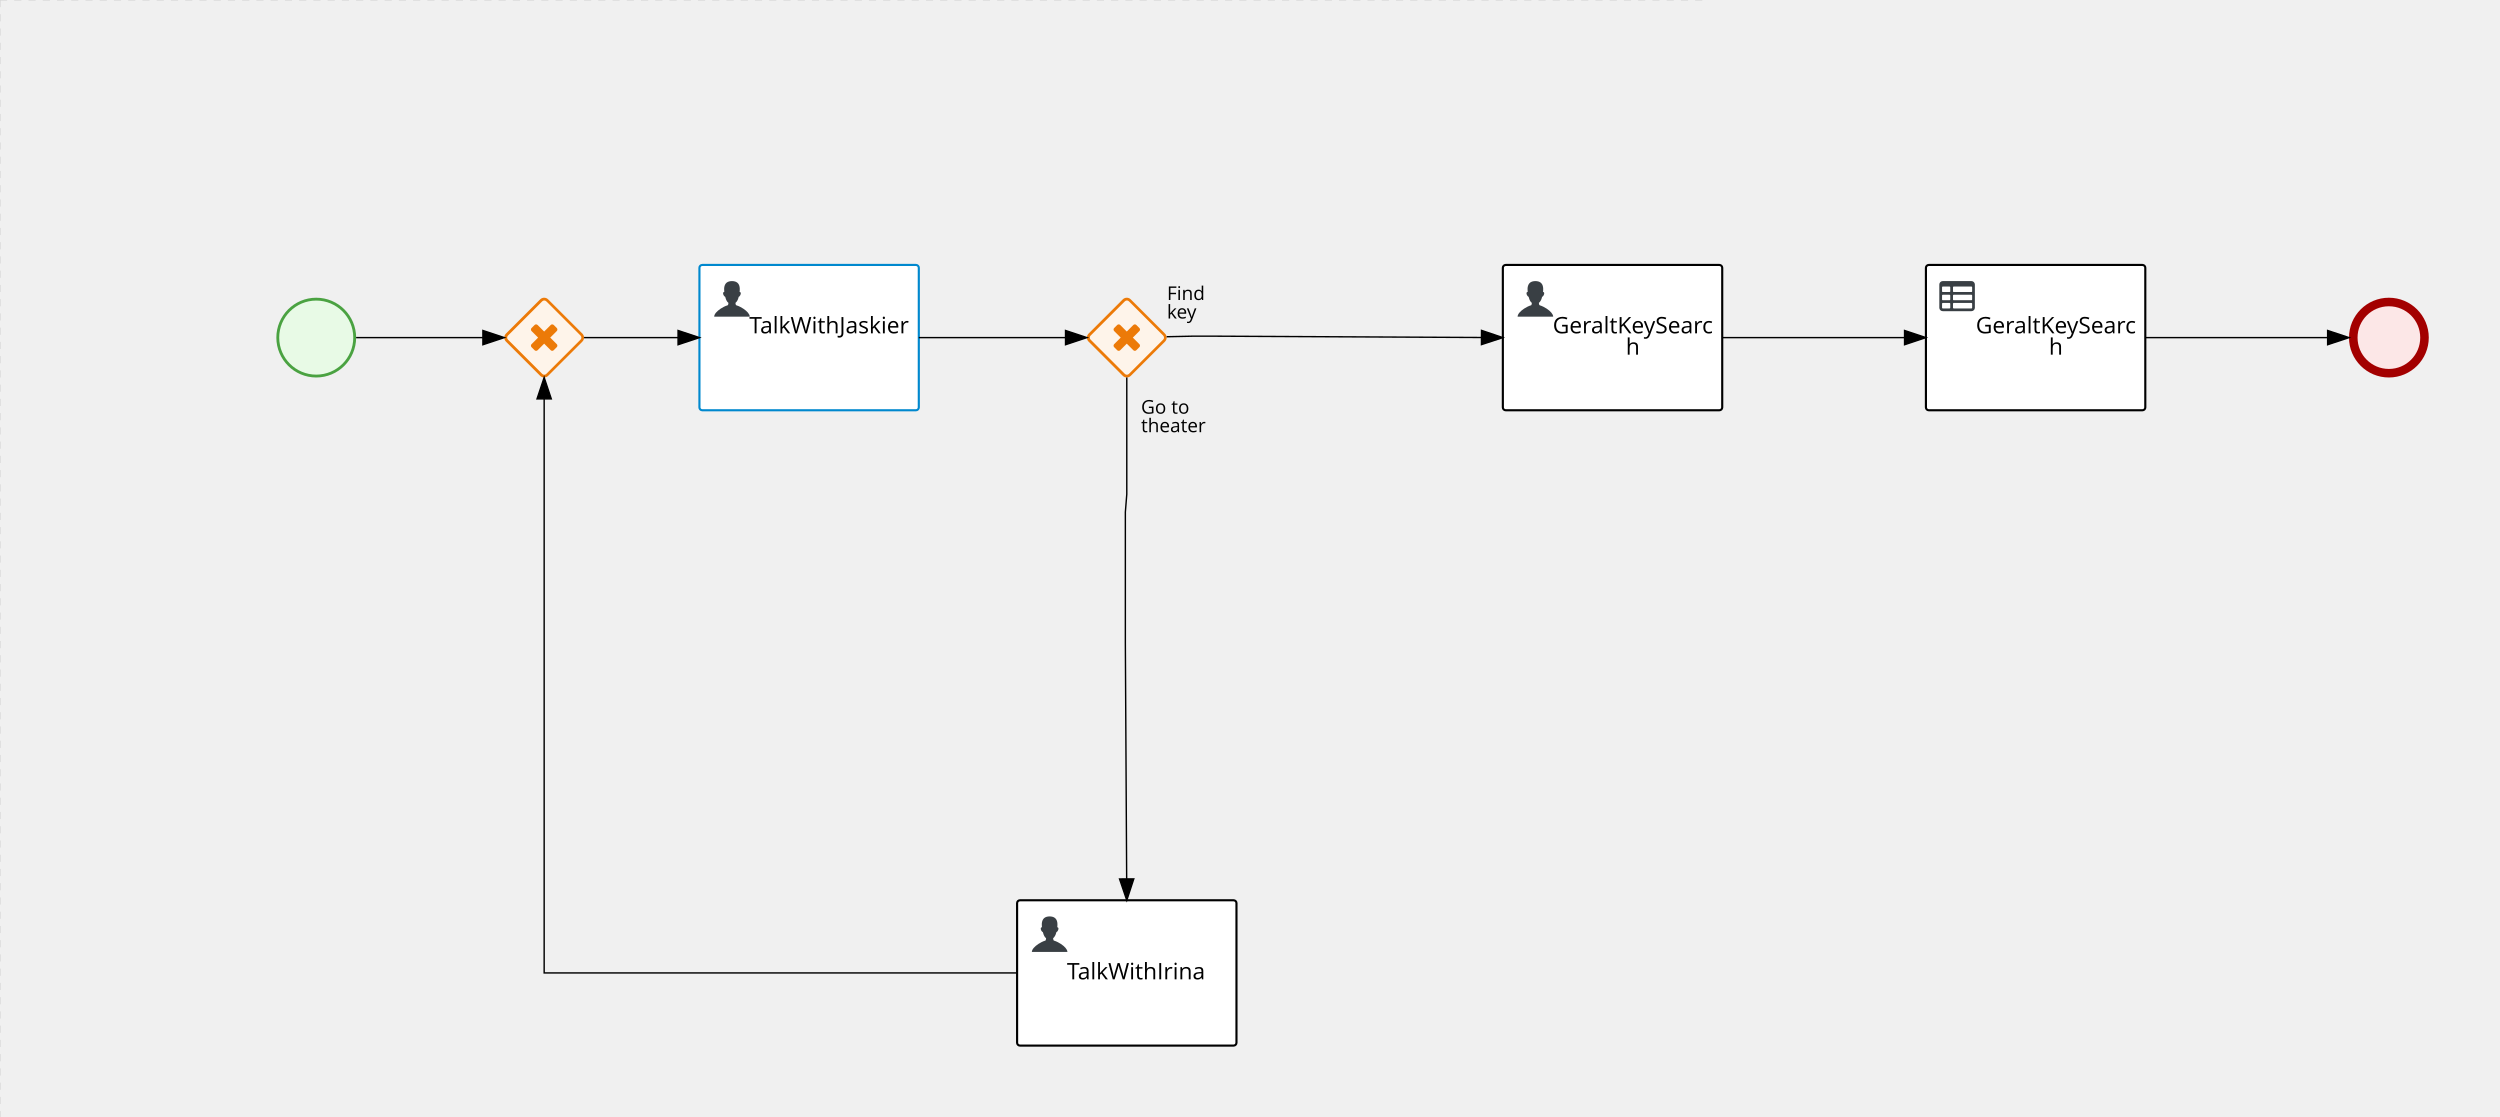
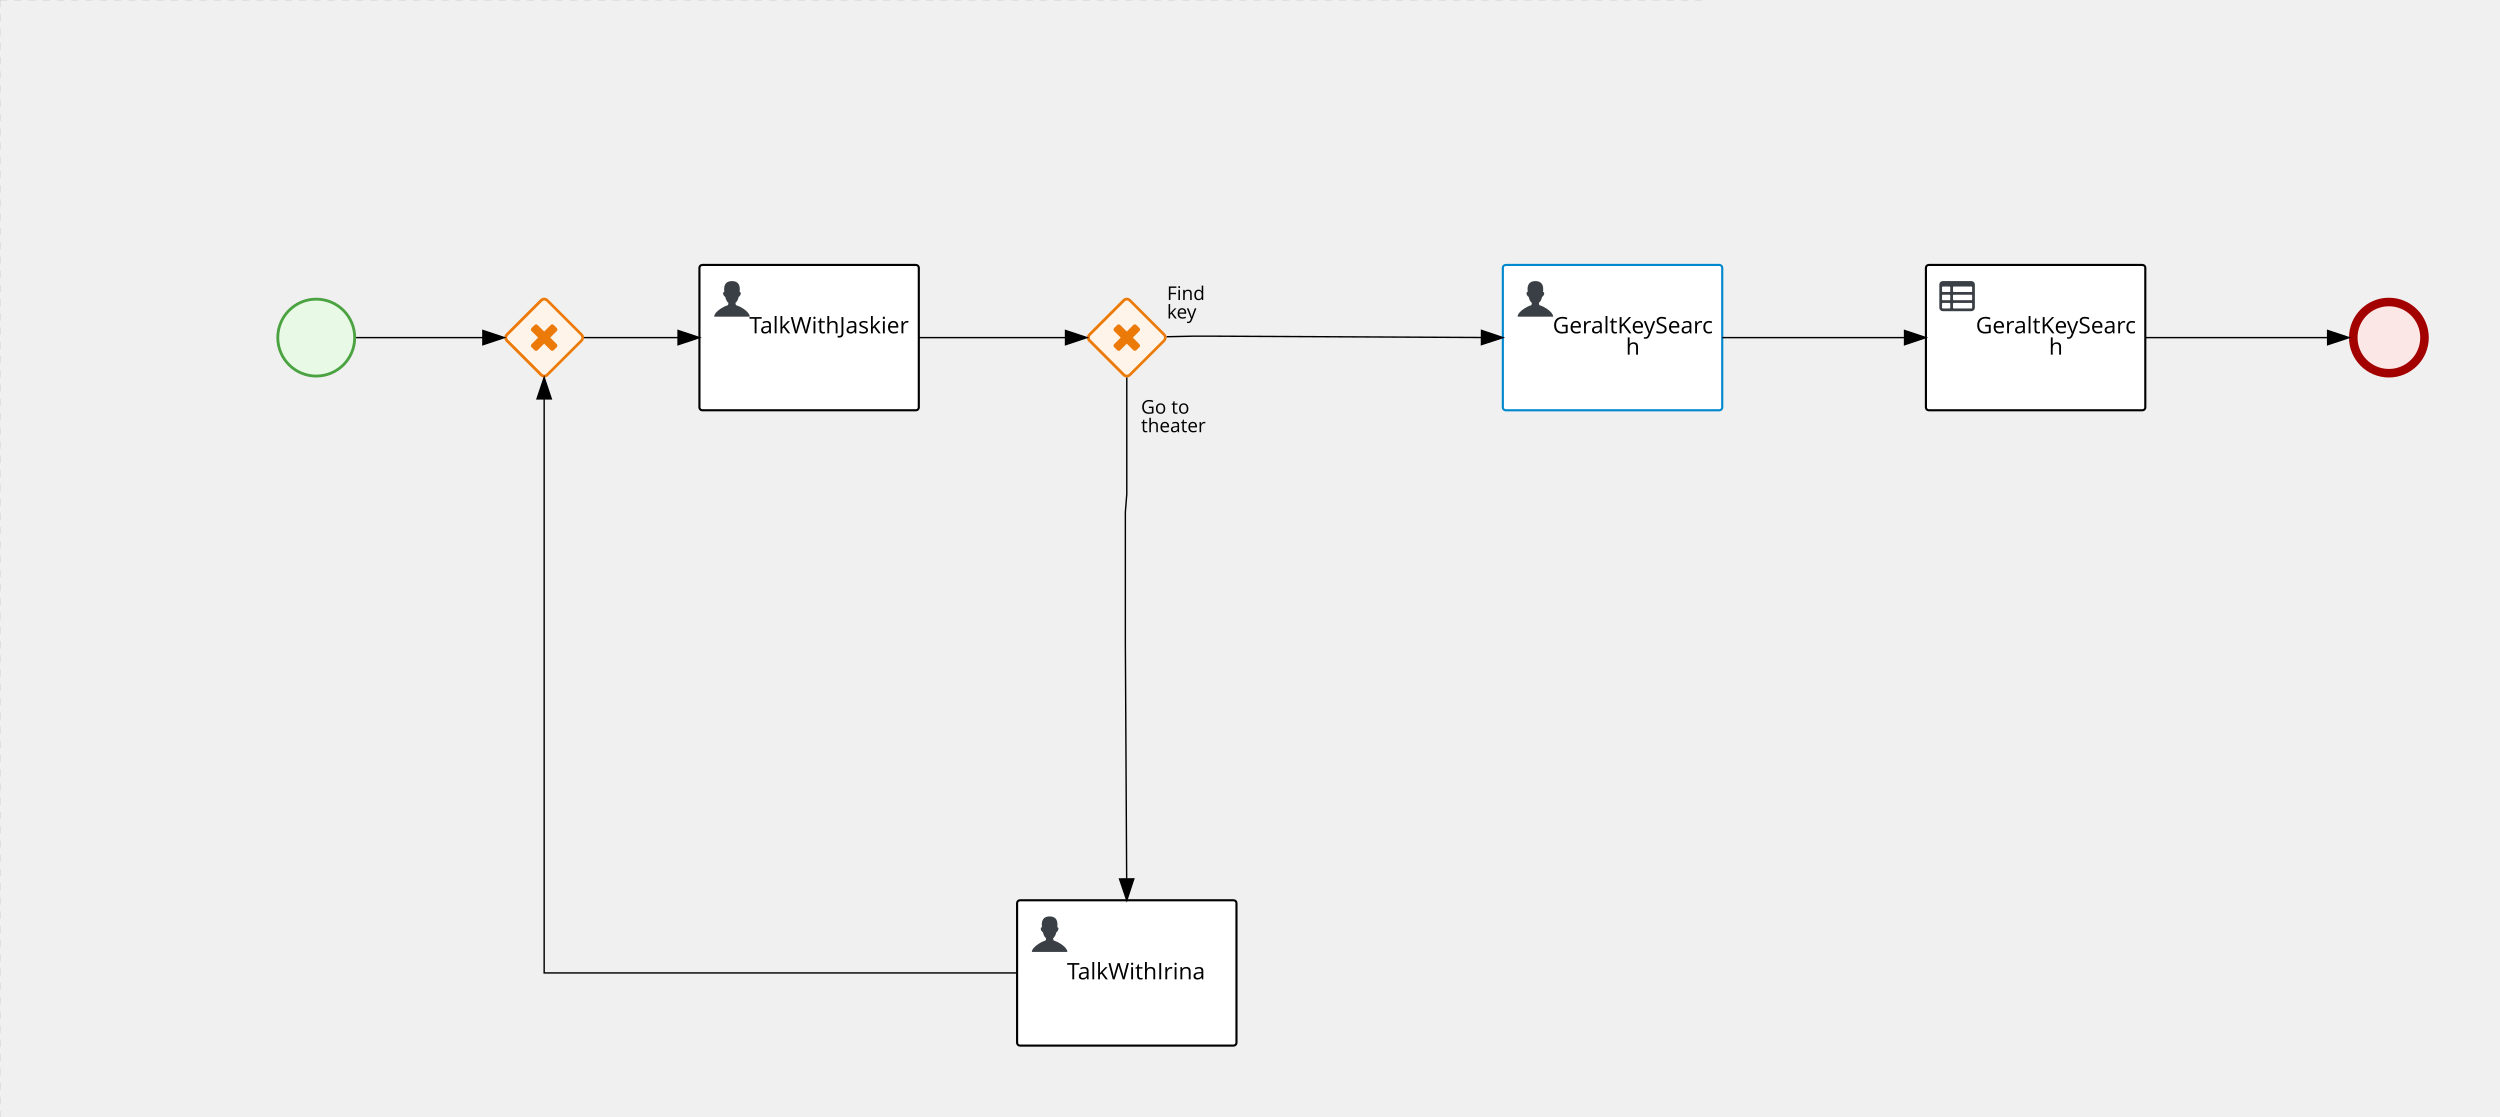
<svg xmlns="http://www.w3.org/2000/svg" version="1.1" width="1755" height="784" viewBox="0 0 1755 784">
  <defs />
  <g transform="matrix(1,0,0,1,0,0)">
    <g>
      <g>
        <g>
          <path fill="none" stroke="#d3d3d3" paint-order="fill stroke markers" d=" M 0 0 L 1200 0" stroke-miterlimit="10" stroke-opacity="0.8" stroke-dasharray="5" />
        </g>
        <g>
          <path fill="none" stroke="#d3d3d3" paint-order="fill stroke markers" d=" M 0 0 L 0 800" stroke-miterlimit="10" stroke-opacity="0.8" stroke-dasharray="5" />
        </g>
      </g>
      <g id="_DAFBB2BD-476E-4E87-8AC1-1C0683ED2C72" bpmn2nodeid="_DAFBB2BD-476E-4E87-8AC1-1C0683ED2C72" transform="matrix(1,0,0,1,194,209)">
        <g>
          <path fill="none" stroke="none" />
        </g>
        <g transform="matrix(0.125,0,0,0.125,0,0)">
          <g transform="matrix(1,0,0,1,0,0)">
            <path fill="#e8fae6" stroke="none" id="_DAFBB2BD-476E-4E87-8AC1-1C0683ED2C72?shapeType=BACKGROUND" paint-order="stroke fill markers" d=" M 0 0 M 444 224 C 444 263.9 434.2 300.8 414.4 334.5 C 394.7 368.2 368 394.9 334.4 414.5 C 300.8 434.1 263.9 444 224 444 C 184.1 444 147.2 434.2 113.5 414.4 C 79.8 394.7 53.1 368 33.5 334.4 C 13.9 300.8 4 263.9 4 224 C 4 184.1 13.8 147.2 33.6 113.5 C 53.4 79.8 80.1 53.1 113.6 33.5 C 147.1 13.9 184.1 4 224 4 C 263.9 4 300.8 13.8 334.5 33.6 C 368.2 53.4 394.9 80.1 414.5 113.6 C 434.1 147.1 444 184.1 444 224 Z" />
          </g>
          <g>
            <g transform="matrix(1,0,0,1,0,0)">
              <g transform="matrix(1,0,0,1,0,0)">
                <path fill="#4aa241" stroke="none" id="_DAFBB2BD-476E-4E87-8AC1-1C0683ED2C72?shapeType=BORDER&amp;renderType=FILL" paint-order="stroke fill markers" d=" M 0 0 M 224 0 C 100.3 0 0 100.3 0 224 C 0 347.7 100.3 448 224 448 C 347.7 448 448 347.7 448 224 C 448 100.3 347.7 0 224 0 Z M 0 0 M 224 432 C 109.1 432 16 338.9 16 224 C 16 109.1 109.1 16 224 16 C 338.9 16 432 109.1 432 224 C 432 338.9 338.9 432 224 432 Z" />
              </g>
            </g>
          </g>
        </g>
        <g transform="matrix(1,0,0,1,28,61)" />
      </g>
      <g id="_9B4E5543-F7F6-4635-8EE6-D5426DBCB637" bpmn2nodeid="_9B4E5543-F7F6-4635-8EE6-D5426DBCB637" transform="matrix(1,0,0,1,1649,209)">
        <g>
          <path fill="none" stroke="none" />
        </g>
        <g transform="matrix(0.125,0,0,0.125,0,0)">
          <g transform="matrix(1,0,0,1,0,0)">
            <path fill="#fce7e7" stroke="none" id="_9B4E5543-F7F6-4635-8EE6-D5426DBCB637?shapeType=BACKGROUND" paint-order="stroke fill markers" d=" M 0 0 M 444 224 C 444 263.9 434.2 300.8 414.4 334.5 C 394.7 368.2 368 394.9 334.4 414.5 C 300.8 434.1 263.9 444 224 444 C 184.1 444 147.2 434.2 113.5 414.4 C 79.8 394.7 53.1 368 33.5 334.4 C 13.9 300.8 4 263.9 4 224 C 4 184.1 13.8 147.2 33.6 113.5 C 53.4 79.8 80.1 53.1 113.6 33.5 C 147.1 13.9 184.1 4 224 4 C 263.9 4 300.8 13.8 334.5 33.6 C 368.2 53.4 394.9 80.1 414.5 113.6 C 434.1 147.1 444 184.1 444 224 Z" />
          </g>
          <g>
            <g transform="matrix(1,0,0,1,0,0)">
              <g transform="matrix(1,0,0,1,0,0)">
                <path fill="#a30000" stroke="none" id="_9B4E5543-F7F6-4635-8EE6-D5426DBCB637?shapeType=BORDER&amp;renderType=FILL" paint-order="stroke fill markers" d=" M 0 0 M 224 0 C 100.3 0 0 100.3 0 224 C 0 347.7 100.3 448 224 448 C 347.7 448 448 347.7 448 224 C 448 100.3 347.7 0 224 0 Z M 0 0 M 224 400 C 126.8 400 48 321.2 48 224 C 48 126.8 126.8 48 224 48 C 321.2 48 400 126.8 400 224 C 400 321.2 321.2 400 224 400 Z" />
              </g>
            </g>
          </g>
        </g>
        <g transform="matrix(1,0,0,1,28,61)" />
      </g>
      <g id="_F23E4057-1A24-4C64-93EC-3500B29BB32F" bpmn2nodeid="_F23E4057-1A24-4C64-93EC-3500B29BB32F" transform="matrix(1,0,0,1,1352,186)">
        <g>
          <path fill="none" stroke="none" />
        </g>
        <g transform="matrix(1,0,0,1,0,0)">
          <path fill="#ffffff" stroke="none" id="_F23E4057-1A24-4C64-93EC-3500B29BB32F?shapeType=BACKGROUND" paint-order="stroke fill markers" d=" M 2 0 L 152 0 L 152 0 A 2 2 0 0 1 154 2 L 154 100 L 154 100 A 2 2 0 0 1 152 102 L 2 102 L 2 102 A 2 2 0 0 1 0 100 L 0 2 L 0 2 A 2 2 0 0 1 2 0 Z" />
        </g>
        <g transform="matrix(1,0,0,1,0,0)">
          <path fill="none" stroke="#000000" id="_F23E4057-1A24-4C64-93EC-3500B29BB32F?shapeType=BORDER&amp;renderType=STROKE" paint-order="fill stroke markers" d=" M 2 0 L 152 0 L 152 0 A 2 2 0 0 1 154 2 L 154 100 L 154 100 A 2 2 0 0 1 152 102 L 2 102 L 2 102 A 2 2 0 0 1 0 100 L 0 2 L 0 2 A 2 2 0 0 1 2 0 Z" stroke-miterlimit="10" stroke-width="1.5" stroke-dasharray="" />
        </g>
        <g>
          <g transform="matrix(0.06,0,0,0.06,9.4,9.4)">
            <g transform="matrix(1,0,0,1,0,0)">
              <path fill="#393f44" stroke="none" id="_F23E4057-1A24-4C64-93EC-3500B29BB32F_task__xR64__dtAd" paint-order="stroke fill markers" d=" M 0 0 M 128 344 L 128 296 C 128 293.7 127.2 291.8 125.8 290.2 C 124.4 288.6 122.4 288 120 288 L 40 288 C 37.7 288 35.8 288.8 34.2 290.2 C 32.6 291.6 32 293.7 32 296 L 32 344 C 32 346.3 32.8 348.2 34.2 349.8 C 35.6 351.4 37.6 352 40 352 L 120 352 C 122.3 352 124.2 351.2 125.8 349.8 C 127.4 348.4 128 346.3 128 344 Z M 0 0 M 128 248 L 128 200 C 128 197.7 127.2 195.8 125.8 194.2 C 124.4 192.6 122.4 192 120 192 L 40 192 C 37.7 192 35.8 192.8 34.2 194.2 C 32.6 195.6 32 197.7 32 200 L 32 248 C 32 250.3 32.8 252.2 34.2 253.8 C 35.6 255.4 37.6 256 40 256 L 120 256 C 122.3 256 124.2 255.2 125.8 253.8 C 127.4 252.4 128 250.3 128 248 Z M 0 0 M 376 352 C 378.3 352 380.2 351.2 381.8 349.8 C 383.4 348.4 384 346.4 384 344 L 384 296 C 384 293.7 383.2 291.8 381.8 290.2 C 380.4 288.6 378.4 288 376 288 L 168 288 C 165.7 288 163.8 288.8 162.2 290.2 C 160.6 291.6 160 293.6 160 296 L 160 344 C 160 346.3 160.8 348.2 162.2 349.8 C 163.6 351.4 165.6 352 168 352 L 376 352 Z M 0 0 M 128 152 L 128 104 C 128 101.7 127.2 99.8 125.8 98.2 C 124.4 96.6 122.3 96 120 96 L 40 96 C 37.7 96 35.8 96.8 34.2 98.2 C 32.6 99.6 32 101.7 32 104 L 32 152 C 32 154.3 32.8 156.2 34.2 157.8 C 35.6 159.4 37.6 160 40 160 L 120 160 C 122.3 160 124.2 159.2 125.8 157.8 C 127.4 156.4 128 154.3 128 152 Z M 0 0 M 376 256 C 378.3 256 380.2 255.2 381.8 253.8 C 383.4 252.4 384 250.4 384 248 L 384 200 C 384 197.7 383.2 195.8 381.8 194.2 C 380.4 192.6 378.4 192 376 192 L 168 192 C 165.7 192 163.8 192.8 162.2 194.2 C 160.6 195.6 160 197.6 160 200 L 160 248 C 160 250.3 160.8 252.2 162.2 253.8 C 163.6 255.4 165.6 256 168 256 L 376 256 Z M 0 0 M 376 160 C 378.3 160 380.2 159.2 381.8 157.8 C 383.4 156.4 384 154.4 384 152 L 384 104 C 384 101.7 383.2 99.8 381.8 98.2 C 380.4 96.6 378.3 96 376 96 L 168 96 C 165.7 96 163.8 96.8 162.2 98.2 C 160.6 99.6 160 101.6 160 104 L 160 152 C 160 154.3 160.8 156.2 162.2 157.8 C 163.6 159.4 165.6 160 168 160 L 376 160 Z M 0 0 M 416 72 L 416 344 C 416 355 412.1 364.4 404.2 372.2 C 396.3 380 387 384 376 384 L 40 384 C 29 384 19.6 380.1 11.8 372.2 C 4 364.3 0 355 0 344 L 0 72 C 0 61 3.9 51.6 11.8 43.8 C 19.7 36 29 32 40 32 L 376 32 C 387 32 396.4 35.9 404.2 43.8 C 412 51.7 416 61 416 72 Z" />
            </g>
          </g>
        </g>
        <g transform="matrix(1,0,0,1,35,36)">
          <text fill="#000000" stroke="none" font-family="Open Sans" font-size="12pt" font-style="normal" font-weight="normal" text-decoration="normal" x="56.227" y="12" text-anchor="middle" dominant-baseline="alphabetic">GeraltKeySearc</text>
          <text fill="#000000" stroke="none" font-family="Open Sans" font-size="12pt" font-style="normal" font-weight="normal" text-decoration="normal" x="56.227" y="27" text-anchor="middle" dominant-baseline="alphabetic">            h             </text>
        </g>
      </g>
      <g id="_1CC3B089-9F52-4176-A98E-0FD5A11568C2" bpmn2nodeid="_1CC3B089-9F52-4176-A98E-0FD5A11568C2" transform="matrix(1,0,0,1,1055,186)">
        <g>
          <path fill="none" stroke="none" />
        </g>
        <g transform="matrix(1,0,0,1,0,0)">
          <path fill="#ffffff" stroke="none" id="_1CC3B089-9F52-4176-A98E-0FD5A11568C2?shapeType=BACKGROUND" paint-order="stroke fill markers" d=" M 2 0 L 152 0 L 152 0 A 2 2 0 0 1 154 2 L 154 100 L 154 100 A 2 2 0 0 1 152 102 L 2 102 L 2 102 A 2 2 0 0 1 0 100 L 0 2 L 0 2 A 2 2 0 0 1 2 0 Z" />
        </g>
        <g transform="matrix(1,0,0,1,0,0)">
-           <path fill="none" stroke="#000000" id="_1CC3B089-9F52-4176-A98E-0FD5A11568C2?shapeType=BORDER&amp;renderType=STROKE" paint-order="fill stroke markers" d=" M 2 0 L 152 0 L 152 0 A 2 2 0 0 1 154 2 L 154 100 L 154 100 A 2 2 0 0 1 152 102 L 2 102 L 2 102 A 2 2 0 0 1 0 100 L 0 2 L 0 2 A 2 2 0 0 1 2 0 Z" stroke-miterlimit="10" stroke-width="1.5" stroke-dasharray="" />
+           <path fill="none" stroke="rgb(0,136,206)" id="_1CC3B089-9F52-4176-A98E-0FD5A11568C2?shapeType=BORDER&amp;renderType=STROKE" paint-order="fill stroke markers" d=" M 2 0 L 152 0 L 152 0 A 2 2 0 0 1 154 2 L 154 100 L 154 100 A 2 2 0 0 1 152 102 L 2 102 L 2 102 A 2 2 0 0 1 0 100 L 0 2 L 0 2 A 2 2 0 0 1 2 0 Z" stroke-miterlimit="10" stroke-width="1.5" stroke-dasharray="" />
        </g>
        <g>
          <g transform="matrix(0.06,0,0,0.06,9.4,9.4)">
            <g transform="matrix(1,0,0,1,0,0)">
              <path fill="#393f44" stroke="none" id="_1CC3B089-9F52-4176-A98E-0FD5A11568C2_task__GyKt__MjBj" paint-order="stroke fill markers" d=" M 0 0 M 16 445.21 C 16 440.869 18.784 431.129 22.001 424.217 C 35.768 394.64 77.283 359.28 129 333.084 C 144.516 325.224 157.347 319.964 167.807 317.174 C 171.932 316.074 175.729 314.414 176.525 313.363 C 178.894 310.234 180.914 302.908 181.727 294.5 L 182.5 286.5 L 178.507 283.455 C 166.303 274.146 154.284 251.678 148.04 226.5 C 145.611 216.707 145.056 215.462 142.984 215.158 C 141.703 214.97 138.083 212.243 134.939 209.099 C 123.233 197.393 116.891 177.376 121.44 166.49 C 123.002 162.751 128.155 159.01 131.75 159.004 C 134.448 159 134.471 158.603 132.914 138.788 C 130.927 113.496 134.279 92.265 143.132 74.076 C 152.232 55.38 167.569 42.882 189.049 36.66 C 210.203 30.532 237.797 30.532 258.951 36.66 C 300.042 48.563 318.958 83.806 314.955 141 C 314.32 150.075 313.624 157.788 313.409 158.14 C 313.194 158.493 314.575 159.073 316.479 159.43 C 328.929 161.766 330.986 177.018 321.496 196.621 C 316.903 206.109 309.357 214.508 304.817 215.185 C 303.023 215.453 302.293 217.146 299.943 226.5 C 296.659 239.567 294.474 245.305 287.948 257.995 C 282.491 268.606 273.035 281.109 268.108 284.229 L 264.871 286.278 L 265.518 292.889 C 266.345 301.33 268.639 309.871 270.877 312.837 C 272.067 314.415 275.002 315.79 280.063 317.139 C 291.069 320.075 303.617 325.274 321 334.102 C 369.815 358.891 410.848 393.758 425.032 422.5 C 429.07 430.682 432 440.232 432 445.21 L 432 448 L 224 448 L 16 448 L 16 445.21 Z" />
            </g>
          </g>
        </g>
        <g transform="matrix(1,0,0,1,4.04,13.68)">
          <g transform="matrix(0.04,0,0,0.04,63.36,69.12)">
            <g transform="matrix(1,0,0,1,0,0)">
              <path fill="none" stroke="none" />
            </g>
            <g transform="matrix(1,0,0,1,0,0)">
              <path fill="none" stroke="none" />
            </g>
          </g>
        </g>
        <g transform="matrix(1,0,0,1,35,36)">
          <text fill="#000000" stroke="none" font-family="Open Sans" font-size="12pt" font-style="normal" font-weight="normal" text-decoration="normal" x="56.227" y="12" text-anchor="middle" dominant-baseline="alphabetic">GeraltKeySearc</text>
          <text fill="#000000" stroke="none" font-family="Open Sans" font-size="12pt" font-style="normal" font-weight="normal" text-decoration="normal" x="56.227" y="27" text-anchor="middle" dominant-baseline="alphabetic">            h             </text>
        </g>
      </g>
      <g id="_71166592-6092-4B59-A8D9-CCEB730869D2" bpmn2nodeid="_71166592-6092-4B59-A8D9-CCEB730869D2" transform="matrix(1,0,0,1,763,209)">
        <g>
          <path fill="none" stroke="none" />
        </g>
        <g transform="matrix(0.125,0,0,0.125,0,0)">
          <g transform="matrix(1,0,0,1,0,0)">
            <path fill="#fef4ea" stroke="none" id="_71166592-6092-4B59-A8D9-CCEB730869D2?shapeType=BACKGROUND" paint-order="stroke fill markers" d=" M 0 0 M 224.4 4.3 C 216.4 4.3 208.4 7.3 202.3 13.4 L 13.5 202.2 C 1.3 214.4 1.3 234.2 13.5 246.4 L 202.2 435.1 C 208.3 441.2 216.4 444.2 224.3 444.2 C 232.2 444.2 240.3 441.2 246.4 435.1 L 435.1 246.4 C 447.3 234.2 447.3 214.4 435.1 202.2 L 246.5 13.4 C 240.4 7.3 232.4 4.3 224.4 4.3 L 224.4 4.3 Z" />
          </g>
          <g>
            <g transform="matrix(1,0,0,1,0,0)">
              <g transform="matrix(1,0,0,1,0,0)">
                <path fill="#ec7a08" stroke="none" id="_71166592-6092-4B59-A8D9-CCEB730869D2?shapeType=BORDER&amp;renderType=FILL" paint-order="stroke fill markers" d=" M 0 0 M 20.8 212.7 L 213.3 20.2 C 219.6 13.9 229.7 13.9 235.9 20.2 L 428.4 212.7 C 434.7 219 434.7 229.1 428.4 235.3 L 235.9 427.8 C 229.6 434.1 219.5 434.1 213.3 427.8 L 20.8 235.3 C 14.5 229.1 14.5 218.9 20.8 212.7 L 20.8 212.7 Z M 0 0 M 0 224 C 0 232.1 3.1 240.3 9.3 246.5 L 201.5 438.7 C 213.9 451.1 234.1 451.1 246.5 438.7 L 438.7 246.5 C 444.9 240.3 448 232.1 448 224 C 448 215.9 444.9 207.7 438.7 201.5 L 246.5 9.3 C 234.1 -3.1 213.9 -3.1 201.5 9.3 L 9.3 201.5 C 3.1 207.7 0 215.9 0 224 L 0 224 Z" />
              </g>
            </g>
          </g>
          <g>
            <g transform="matrix(1,0,0,1,0,0)">
              <g transform="matrix(1,0,0,1,0,0)">
                <path fill="#ec7a08" stroke="none" id="_71166592-6092-4B59-A8D9-CCEB730869D2_exclusive" paint-order="stroke fill markers" d=" M 0 0 M 298.2 269.2 C 298.2 272.6 297.1 275.3 294.7 277.7 L 277.7 294.7 C 275.3 297.1 272.6 298.2 269.2 298.2 C 265.8 298.2 263.1 297.1 260.7 294.7 L 224 258 L 187.2 294.8 C 184.8 297.2 182.1 298.3 178.7 298.3 C 175.3 298.3 172.6 297.2 170.2 294.8 L 153.2 277.8 C 150.8 275.4 149.7 272.7 149.7 269.3 C 149.7 265.9 150.8 263.2 153.2 260.8 L 190 224 L 153.2 187.2 C 150.8 184.8 149.7 182 149.7 178.7 C 149.7 175.3 150.8 172.5 153.2 170.2 L 170.2 153.2 C 172.6 150.8 175.3 149.7 178.7 149.7 C 182.1 149.7 184.8 150.8 187.2 153.2 L 224 190 L 260.8 153.2 C 263.2 150.8 265.9 149.7 269.3 149.7 C 272.7 149.7 275.4 150.8 277.8 153.2 L 294.8 170.2 C 297.2 172.5 298.3 175.3 298.3 178.7 C 298.3 182 297.2 184.8 294.8 187.2 L 258 224 L 294.8 260.8 C 297.1 263.1 298.2 265.9 298.2 269.2 Z" />
              </g>
            </g>
          </g>
        </g>
        <g transform="matrix(1,0,0,1,28,61)" />
      </g>
      <g id="_7F59CC30-43DF-49CC-982E-DDE4C0287242" bpmn2nodeid="_7F59CC30-43DF-49CC-982E-DDE4C0287242" transform="matrix(1,0,0,1,491,186)">
        <g>
          <path fill="none" stroke="none" />
        </g>
        <g transform="matrix(1,0,0,1,0,0)">
          <path fill="#ffffff" stroke="none" id="_7F59CC30-43DF-49CC-982E-DDE4C0287242?shapeType=BACKGROUND" paint-order="stroke fill markers" d=" M 2 0 L 152 0 L 152 0 A 2 2 0 0 1 154 2 L 154 100 L 154 100 A 2 2 0 0 1 152 102 L 2 102 L 2 102 A 2 2 0 0 1 0 100 L 0 2 L 0 2 A 2 2 0 0 1 2 0 Z" />
        </g>
        <g transform="matrix(1,0,0,1,0,0)">
-           <path fill="none" stroke="rgb(0,136,206)" id="_7F59CC30-43DF-49CC-982E-DDE4C0287242?shapeType=BORDER&amp;renderType=STROKE" paint-order="fill stroke markers" d=" M 2 0 L 152 0 L 152 0 A 2 2 0 0 1 154 2 L 154 100 L 154 100 A 2 2 0 0 1 152 102 L 2 102 L 2 102 A 2 2 0 0 1 0 100 L 0 2 L 0 2 A 2 2 0 0 1 2 0 Z" stroke-miterlimit="10" stroke-width="1.5" stroke-dasharray="" />
+           <path fill="none" stroke="#000000" id="_7F59CC30-43DF-49CC-982E-DDE4C0287242?shapeType=BORDER&amp;renderType=STROKE" paint-order="fill stroke markers" d=" M 2 0 L 152 0 L 152 0 A 2 2 0 0 1 154 2 L 154 100 L 154 100 A 2 2 0 0 1 152 102 L 2 102 L 2 102 A 2 2 0 0 1 0 100 L 0 2 L 0 2 A 2 2 0 0 1 2 0 Z" stroke-miterlimit="10" stroke-width="1.5" stroke-dasharray="" />
        </g>
        <g>
          <g transform="matrix(0.06,0,0,0.06,9.4,9.4)">
            <g transform="matrix(1,0,0,1,0,0)">
              <path fill="#393f44" stroke="none" id="_7F59CC30-43DF-49CC-982E-DDE4C0287242_task__GyKt__MjBj" paint-order="stroke fill markers" d=" M 0 0 M 16 445.21 C 16 440.869 18.784 431.129 22.001 424.217 C 35.768 394.64 77.283 359.28 129 333.084 C 144.516 325.224 157.347 319.964 167.807 317.174 C 171.932 316.074 175.729 314.414 176.525 313.363 C 178.894 310.234 180.914 302.908 181.727 294.5 L 182.5 286.5 L 178.507 283.455 C 166.303 274.146 154.284 251.678 148.04 226.5 C 145.611 216.707 145.056 215.462 142.984 215.158 C 141.703 214.97 138.083 212.243 134.939 209.099 C 123.233 197.393 116.891 177.376 121.44 166.49 C 123.002 162.751 128.155 159.01 131.75 159.004 C 134.448 159 134.471 158.603 132.914 138.788 C 130.927 113.496 134.279 92.265 143.132 74.076 C 152.232 55.38 167.569 42.882 189.049 36.66 C 210.203 30.532 237.797 30.532 258.951 36.66 C 300.042 48.563 318.958 83.806 314.955 141 C 314.32 150.075 313.624 157.788 313.409 158.14 C 313.194 158.493 314.575 159.073 316.479 159.43 C 328.929 161.766 330.986 177.018 321.496 196.621 C 316.903 206.109 309.357 214.508 304.817 215.185 C 303.023 215.453 302.293 217.146 299.943 226.5 C 296.659 239.567 294.474 245.305 287.948 257.995 C 282.491 268.606 273.035 281.109 268.108 284.229 L 264.871 286.278 L 265.518 292.889 C 266.345 301.33 268.639 309.871 270.877 312.837 C 272.067 314.415 275.002 315.79 280.063 317.139 C 291.069 320.075 303.617 325.274 321 334.102 C 369.815 358.891 410.848 393.758 425.032 422.5 C 429.07 430.682 432 440.232 432 445.21 L 432 448 L 224 448 L 16 448 L 16 445.21 Z" />
            </g>
          </g>
        </g>
        <g transform="matrix(1,0,0,1,4.04,13.68)">
          <g transform="matrix(0.04,0,0,0.04,63.36,69.12)">
            <g transform="matrix(1,0,0,1,0,0)">
              <path fill="none" stroke="none" />
            </g>
            <g transform="matrix(1,0,0,1,0,0)">
              <path fill="none" stroke="none" />
            </g>
          </g>
        </g>
        <g transform="matrix(1,0,0,1,35,36)">
          <text fill="#000000" stroke="none" font-family="Open Sans" font-size="12pt" font-style="normal" font-weight="normal" text-decoration="normal" x="56" y="12" text-anchor="middle" dominant-baseline="alphabetic">TalkWithJaskier</text>
        </g>
      </g>
      <g id="_BC6F0C3D-BC88-4EB0-8EAD-40986B58D56A" bpmn2nodeid="_BC6F0C3D-BC88-4EB0-8EAD-40986B58D56A" transform="matrix(1,0,0,1,714,632)">
        <g>
          <path fill="none" stroke="none" />
        </g>
        <g transform="matrix(1,0,0,1,0,0)">
          <path fill="#ffffff" stroke="none" id="_BC6F0C3D-BC88-4EB0-8EAD-40986B58D56A?shapeType=BACKGROUND" paint-order="stroke fill markers" d=" M 2 0 L 152 0 L 152 0 A 2 2 0 0 1 154 2 L 154 100 L 154 100 A 2 2 0 0 1 152 102 L 2 102 L 2 102 A 2 2 0 0 1 0 100 L 0 2 L 0 2 A 2 2 0 0 1 2 0 Z" />
        </g>
        <g transform="matrix(1,0,0,1,0,0)">
          <path fill="none" stroke="#000000" id="_BC6F0C3D-BC88-4EB0-8EAD-40986B58D56A?shapeType=BORDER&amp;renderType=STROKE" paint-order="fill stroke markers" d=" M 2 0 L 152 0 L 152 0 A 2 2 0 0 1 154 2 L 154 100 L 154 100 A 2 2 0 0 1 152 102 L 2 102 L 2 102 A 2 2 0 0 1 0 100 L 0 2 L 0 2 A 2 2 0 0 1 2 0 Z" stroke-miterlimit="10" stroke-width="1.5" stroke-dasharray="" />
        </g>
        <g>
          <g transform="matrix(0.06,0,0,0.06,9.4,9.4)">
            <g transform="matrix(1,0,0,1,0,0)">
              <path fill="#393f44" stroke="none" id="_BC6F0C3D-BC88-4EB0-8EAD-40986B58D56A_task__GyKt__MjBj" paint-order="stroke fill markers" d=" M 0 0 M 16 445.21 C 16 440.869 18.784 431.129 22.001 424.217 C 35.768 394.64 77.283 359.28 129 333.084 C 144.516 325.224 157.347 319.964 167.807 317.174 C 171.932 316.074 175.729 314.414 176.525 313.363 C 178.894 310.234 180.914 302.908 181.727 294.5 L 182.5 286.5 L 178.507 283.455 C 166.303 274.146 154.284 251.678 148.04 226.5 C 145.611 216.707 145.056 215.462 142.984 215.158 C 141.703 214.97 138.083 212.243 134.939 209.099 C 123.233 197.393 116.891 177.376 121.44 166.49 C 123.002 162.751 128.155 159.01 131.75 159.004 C 134.448 159 134.471 158.603 132.914 138.788 C 130.927 113.496 134.279 92.265 143.132 74.076 C 152.232 55.38 167.569 42.882 189.049 36.66 C 210.203 30.532 237.797 30.532 258.951 36.66 C 300.042 48.563 318.958 83.806 314.955 141 C 314.32 150.075 313.624 157.788 313.409 158.14 C 313.194 158.493 314.575 159.073 316.479 159.43 C 328.929 161.766 330.986 177.018 321.496 196.621 C 316.903 206.109 309.357 214.508 304.817 215.185 C 303.023 215.453 302.293 217.146 299.943 226.5 C 296.659 239.567 294.474 245.305 287.948 257.995 C 282.491 268.606 273.035 281.109 268.108 284.229 L 264.871 286.278 L 265.518 292.889 C 266.345 301.33 268.639 309.871 270.877 312.837 C 272.067 314.415 275.002 315.79 280.063 317.139 C 291.069 320.075 303.617 325.274 321 334.102 C 369.815 358.891 410.848 393.758 425.032 422.5 C 429.07 430.682 432 440.232 432 445.21 L 432 448 L 224 448 L 16 448 L 16 445.21 Z" />
            </g>
          </g>
        </g>
        <g transform="matrix(1,0,0,1,4.04,13.68)">
          <g transform="matrix(0.04,0,0,0.04,63.36,69.12)">
            <g transform="matrix(1,0,0,1,0,0)">
              <path fill="none" stroke="none" />
            </g>
            <g transform="matrix(1,0,0,1,0,0)">
              <path fill="none" stroke="none" />
            </g>
          </g>
        </g>
        <g transform="matrix(1,0,0,1,35,43.5)">
          <text fill="#000000" stroke="none" font-family="Open Sans" font-size="12pt" font-style="normal" font-weight="normal" text-decoration="normal" x="48.5" y="12" text-anchor="middle" dominant-baseline="alphabetic">TalkWithIrina</text>
        </g>
      </g>
      <g id="_5DDD550D-10A7-4BE8-97F5-5973C8D86D41" bpmn2nodeid="_5DDD550D-10A7-4BE8-97F5-5973C8D86D41" transform="matrix(1,0,0,1,354,209)">
        <g>
          <path fill="none" stroke="none" />
        </g>
        <g transform="matrix(0.125,0,0,0.125,0,0)">
          <g transform="matrix(1,0,0,1,0,0)">
            <path fill="#fef4ea" stroke="none" id="_5DDD550D-10A7-4BE8-97F5-5973C8D86D41?shapeType=BACKGROUND" paint-order="stroke fill markers" d=" M 0 0 M 224.4 4.3 C 216.4 4.3 208.4 7.3 202.3 13.4 L 13.5 202.2 C 1.3 214.4 1.3 234.2 13.5 246.4 L 202.2 435.1 C 208.3 441.2 216.4 444.2 224.3 444.2 C 232.2 444.2 240.3 441.2 246.4 435.1 L 435.1 246.4 C 447.3 234.2 447.3 214.4 435.1 202.2 L 246.5 13.4 C 240.4 7.3 232.4 4.3 224.4 4.3 L 224.4 4.3 Z" />
          </g>
          <g>
            <g transform="matrix(1,0,0,1,0,0)">
              <g transform="matrix(1,0,0,1,0,0)">
                <path fill="#ec7a08" stroke="none" id="_5DDD550D-10A7-4BE8-97F5-5973C8D86D41?shapeType=BORDER&amp;renderType=FILL" paint-order="stroke fill markers" d=" M 0 0 M 20.8 212.7 L 213.3 20.2 C 219.6 13.9 229.7 13.9 235.9 20.2 L 428.4 212.7 C 434.7 219 434.7 229.1 428.4 235.3 L 235.9 427.8 C 229.6 434.1 219.5 434.1 213.3 427.8 L 20.8 235.3 C 14.5 229.1 14.5 218.9 20.8 212.7 L 20.8 212.7 Z M 0 0 M 0 224 C 0 232.1 3.1 240.3 9.3 246.5 L 201.5 438.7 C 213.9 451.1 234.1 451.1 246.5 438.7 L 438.7 246.5 C 444.9 240.3 448 232.1 448 224 C 448 215.9 444.9 207.7 438.7 201.5 L 246.5 9.3 C 234.1 -3.1 213.9 -3.1 201.5 9.3 L 9.3 201.5 C 3.1 207.7 0 215.9 0 224 L 0 224 Z" />
              </g>
            </g>
          </g>
          <g>
            <g transform="matrix(1,0,0,1,0,0)">
              <g transform="matrix(1,0,0,1,0,0)">
                <path fill="#ec7a08" stroke="none" id="_5DDD550D-10A7-4BE8-97F5-5973C8D86D41_exclusive" paint-order="stroke fill markers" d=" M 0 0 M 298.2 269.2 C 298.2 272.6 297.1 275.3 294.7 277.7 L 277.7 294.7 C 275.3 297.1 272.6 298.2 269.2 298.2 C 265.8 298.2 263.1 297.1 260.7 294.7 L 224 258 L 187.2 294.8 C 184.8 297.2 182.1 298.3 178.7 298.3 C 175.3 298.3 172.6 297.2 170.2 294.8 L 153.2 277.8 C 150.8 275.4 149.7 272.7 149.7 269.3 C 149.7 265.9 150.8 263.2 153.2 260.8 L 190 224 L 153.2 187.2 C 150.8 184.8 149.7 182 149.7 178.7 C 149.7 175.3 150.8 172.5 153.2 170.2 L 170.2 153.2 C 172.6 150.8 175.3 149.7 178.7 149.7 C 182.1 149.7 184.8 150.8 187.2 153.2 L 224 190 L 260.8 153.2 C 263.2 150.8 265.9 149.7 269.3 149.7 C 272.7 149.7 275.4 150.8 277.8 153.2 L 294.8 170.2 C 297.2 172.5 298.3 175.3 298.3 178.7 C 298.3 182 297.2 184.8 294.8 187.2 L 258 224 L 294.8 260.8 C 297.1 263.1 298.2 265.9 298.2 269.2 Z" />
              </g>
            </g>
          </g>
        </g>
        <g transform="matrix(1,0,0,1,28,61)" />
      </g>
      <g id="_7C41607A-90FC-446A-82ED-A29CBDF6492E" bpmn2nodeid="_7C41607A-90FC-446A-82ED-A29CBDF6492E">
        <g>
          <path fill="none" stroke="#000000" paint-order="fill stroke markers" d=" M 250 237 L 339 237" stroke-miterlimit="10" stroke-dasharray="" />
        </g>
        <g transform="matrix(1,0,0,1,250,237)" />
        <g transform="matrix(6.123233995736766e-17,1,-1,6.123233995736766e-17,354,232)">
          <path fill="#000000" stroke="#000000" paint-order="fill stroke markers" d=" M 10 15 L 0 15 L 5 0 Z" stroke-miterlimit="10" stroke-dasharray="" />
        </g>
        <g transform="matrix(1,0,0,1,250,227)" />
      </g>
      <g id="_B2D4AACD-6166-4758-B557-2620DE8BC8ED" bpmn2nodeid="_B2D4AACD-6166-4758-B557-2620DE8BC8ED">
        <g>
          <path fill="none" stroke="#000000" paint-order="fill stroke markers" d=" M 410 237 L 476 237" stroke-miterlimit="10" stroke-dasharray="" />
        </g>
        <g transform="matrix(1,0,0,1,410,237)" />
        <g transform="matrix(6.123233995736766e-17,1,-1,6.123233995736766e-17,491,232)">
          <path fill="#000000" stroke="#000000" paint-order="fill stroke markers" d=" M 10 15 L 0 15 L 5 0 Z" stroke-miterlimit="10" stroke-dasharray="" />
        </g>
        <g transform="matrix(1,0,0,1,410,227)" />
      </g>
      <g id="_C95059AD-DD64-4E63-8D31-F35CAB63B935" bpmn2nodeid="_C95059AD-DD64-4E63-8D31-F35CAB63B935">
        <g>
          <path fill="none" stroke="#000000" paint-order="fill stroke markers" d=" M 645 237 L 748 237" stroke-miterlimit="10" stroke-dasharray="" />
        </g>
        <g transform="matrix(1,0,0,1,645,237)" />
        <g transform="matrix(6.123233995736766e-17,1,-1,6.123233995736766e-17,763,232)">
          <path fill="#000000" stroke="#000000" paint-order="fill stroke markers" d=" M 10 15 L 0 15 L 5 0 Z" stroke-miterlimit="10" stroke-dasharray="" />
        </g>
        <g transform="matrix(1,0,0,1,645,227)" />
      </g>
      <g id="_6E37BB09-3448-4428-A1C0-3F581AE1198B" bpmn2nodeid="_6E37BB09-3448-4428-A1C0-3F581AE1198B">
        <g>
-           <path fill="none" stroke="rgb(0,0,0)" paint-order="fill stroke markers" d=" M 819 236.391 L 837 236 L 854 236 L 1040 236.925" stroke-miterlimit="10" stroke-dasharray="" />
+           <path fill="none" stroke="#000000" paint-order="fill stroke markers" d=" M 819 236.391 L 837 236 L 854 236 L 1040 236.925" stroke-miterlimit="10" stroke-dasharray="" />
        </g>
        <g transform="matrix(1,0,0,1,819,236.3913)" />
        <g transform="matrix(-0.004975063,0.9999876,-0.9999876,-0.004975063,1055.025,232.0001)">
-           <path fill="rgb(0,0,0)" stroke="rgb(0,0,0)" paint-order="fill stroke markers" d=" M 10 15 L 0 15 L 5 0 Z" stroke-miterlimit="10" stroke-dasharray="" />
+           <path fill="#000000" stroke="#000000" paint-order="fill stroke markers" d=" M 10 15 L 0 15 L 5 0 Z" stroke-miterlimit="10" stroke-dasharray="" />
        </g>
        <g transform="matrix(1,0,0,1,819.2173,200.198)">
          <text fill="#000000" stroke="none" font-family="Open Sans" font-size="10pt" font-style="normal" font-weight="normal" text-decoration="normal" x="0" y="10.4" text-anchor="start" dominant-baseline="alphabetic">Find</text>
          <text fill="#000000" stroke="none" font-family="Open Sans" font-size="10pt" font-style="normal" font-weight="normal" text-decoration="normal" x="0" y="23.4" text-anchor="start" dominant-baseline="alphabetic">key</text>
        </g>
      </g>
      <g id="_F664CBAF-4FAD-4809-9673-CD006296910E" bpmn2nodeid="_F664CBAF-4FAD-4809-9673-CD006296910E">
        <g>
          <path fill="none" stroke="#000000" paint-order="fill stroke markers" d=" M 1209 237 L 1337 237" stroke-miterlimit="10" stroke-dasharray="" />
        </g>
        <g transform="matrix(1,0,0,1,1209,237)" />
        <g transform="matrix(6.123233995736766e-17,1,-1,6.123233995736766e-17,1352,232)">
          <path fill="#000000" stroke="#000000" paint-order="fill stroke markers" d=" M 10 15 L 0 15 L 5 0 Z" stroke-miterlimit="10" stroke-dasharray="" />
        </g>
        <g transform="matrix(1,0,0,1,1209,227)" />
      </g>
      <g id="_4426F0A6-EACB-4B5E-AA22-C5DAB25C98C1" bpmn2nodeid="_4426F0A6-EACB-4B5E-AA22-C5DAB25C98C1">
        <g>
          <path fill="none" stroke="#000000" paint-order="fill stroke markers" d=" M 1506 237 L 1634 237" stroke-miterlimit="10" stroke-dasharray="" />
        </g>
        <g transform="matrix(1,0,0,1,1506,237)" />
        <g transform="matrix(6.123233995736766e-17,1,-1,6.123233995736766e-17,1649,232)">
          <path fill="#000000" stroke="#000000" paint-order="fill stroke markers" d=" M 10 15 L 0 15 L 5 0 Z" stroke-miterlimit="10" stroke-dasharray="" />
        </g>
        <g transform="matrix(1,0,0,1,1506,227)" />
      </g>
      <g id="_38CDEB63-A80C-4177-A72F-C355502EE0C9" bpmn2nodeid="_38CDEB63-A80C-4177-A72F-C355502EE0C9">
        <g>
-           <path fill="none" stroke="rgb(0,0,0)" paint-order="fill stroke markers" d=" M 791 265 L 791 347 L 790 359.5 L 790 451.5 L 790.917 617" stroke-miterlimit="10" stroke-dasharray="" />
+           <path fill="none" stroke="#000000" paint-order="fill stroke markers" d=" M 791 265 L 791 347 L 790 359.5 L 790 451.5 L 790.917 617" stroke-miterlimit="10" stroke-dasharray="" />
        </g>
        <g transform="matrix(1,0,0,1,791,265)" />
        <g transform="matrix(-0.9999847,0.005540081,-0.005540081,-0.9999847,795.9999,631.9723)">
-           <path fill="rgb(0,0,0)" stroke="rgb(0,0,0)" paint-order="fill stroke markers" d=" M 10 15 L 0 15 L 5 0 Z" stroke-miterlimit="10" stroke-dasharray="" />
+           <path fill="#000000" stroke="#000000" paint-order="fill stroke markers" d=" M 10 15 L 0 15 L 5 0 Z" stroke-miterlimit="10" stroke-dasharray="" />
        </g>
        <g transform="matrix(1,0,0,1,801,280)">
          <text fill="#000000" stroke="none" font-family="Open Sans" font-size="10pt" font-style="normal" font-weight="normal" text-decoration="normal" x="0" y="10.4" text-anchor="start" dominant-baseline="alphabetic">Go to              </text>
          <text fill="#000000" stroke="none" font-family="Open Sans" font-size="10pt" font-style="normal" font-weight="normal" text-decoration="normal" x="0" y="23.4" text-anchor="start" dominant-baseline="alphabetic">theater           </text>
        </g>
      </g>
      <g id="_BF5482BA-3100-40B7-84EE-22D8FE8FB925" bpmn2nodeid="_BF5482BA-3100-40B7-84EE-22D8FE8FB925">
        <g>
          <path fill="none" stroke="#000000" paint-order="fill stroke markers" d=" M 714 683 L 382 683 L 382 280" stroke-miterlimit="10" stroke-dasharray="" />
        </g>
        <g transform="matrix(1,0,0,1,714,683)" />
        <g transform="matrix(1,0,0,1,377,265)">
          <path fill="#000000" stroke="#000000" paint-order="fill stroke markers" d=" M 10 15 L 0 15 L 5 0 Z" stroke-miterlimit="10" stroke-dasharray="" />
        </g>
        <g transform="matrix(1,0,0,1,448,673)" />
      </g>
      <g transform="matrix(1,0,0,1,194,209)" />
      <g transform="matrix(1,0,0,1,1649,209)" />
      <g transform="matrix(1,0,0,1,1352,186)" />
-       <g transform="matrix(1,0,0,1,1055,186)" />
      <g transform="matrix(1,0,0,1,763,209)" />
      <g transform="matrix(1,0,0,1,491,186)" />
      <g transform="matrix(1,0,0,1,714,632)" />
      <g transform="matrix(1,0,0,1,354,209)" />
+       <g transform="matrix(1,0,0,1,1055,186)" />
    </g>
  </g>
</svg>
